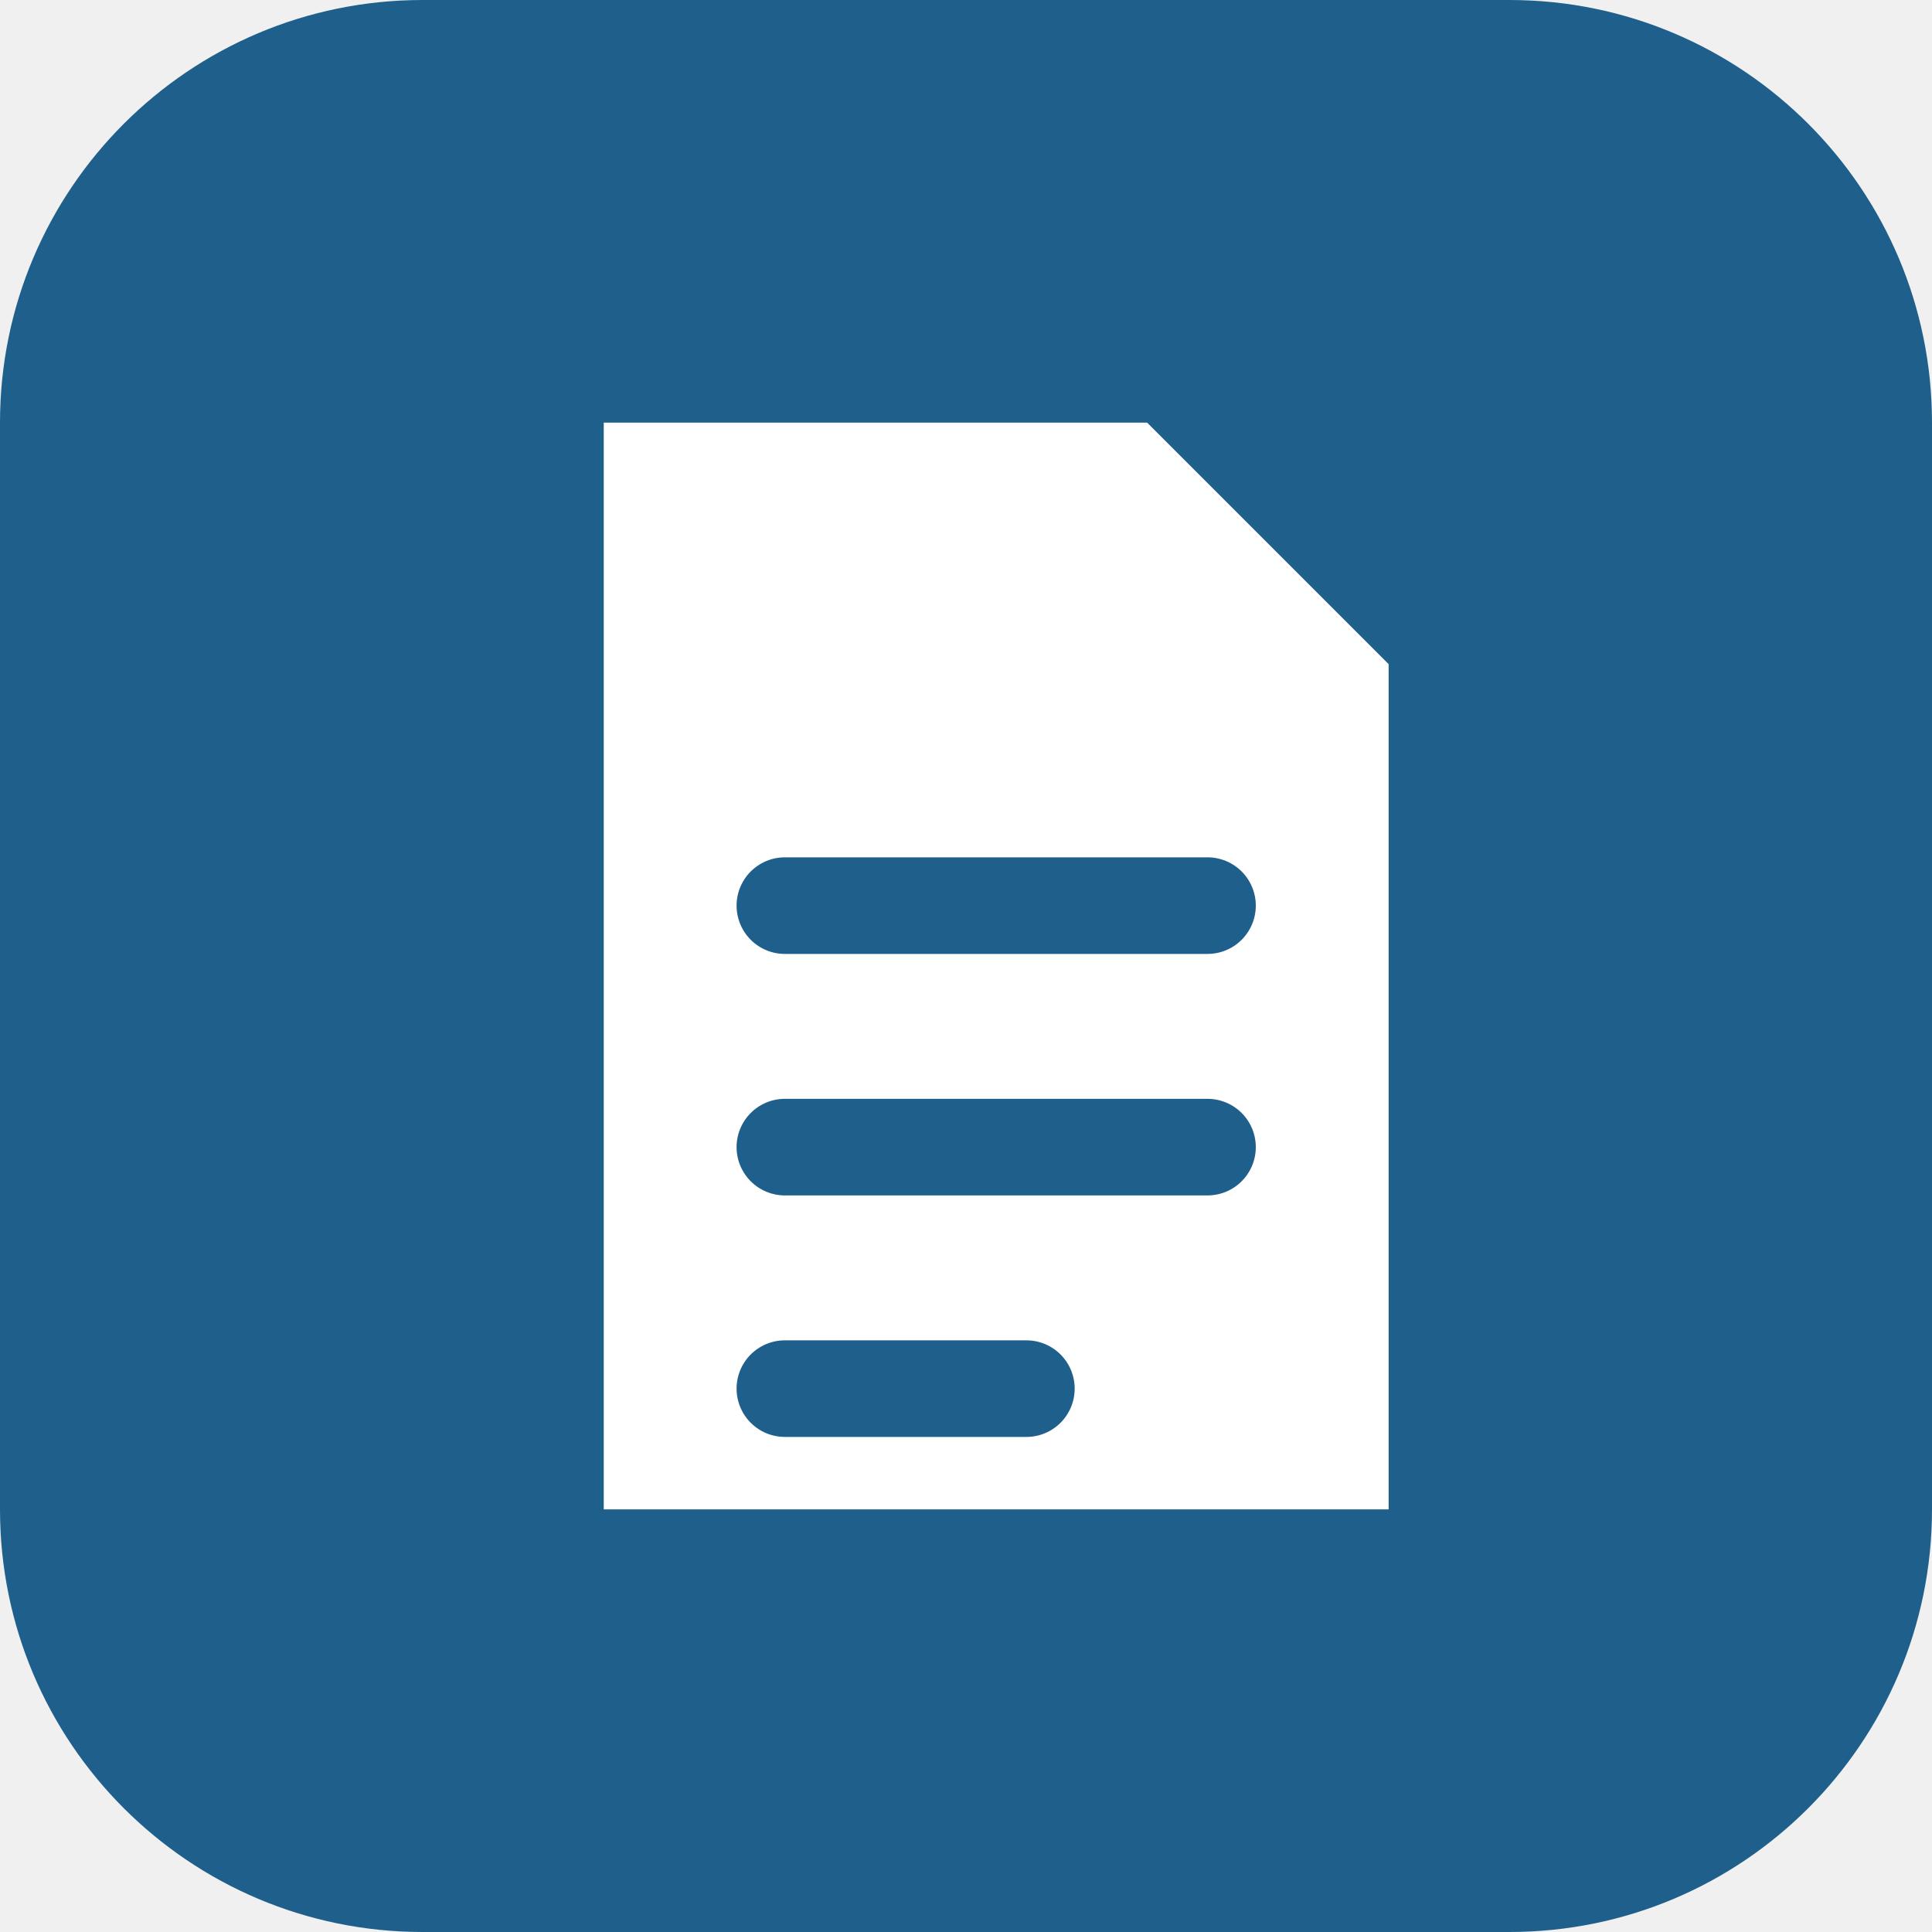
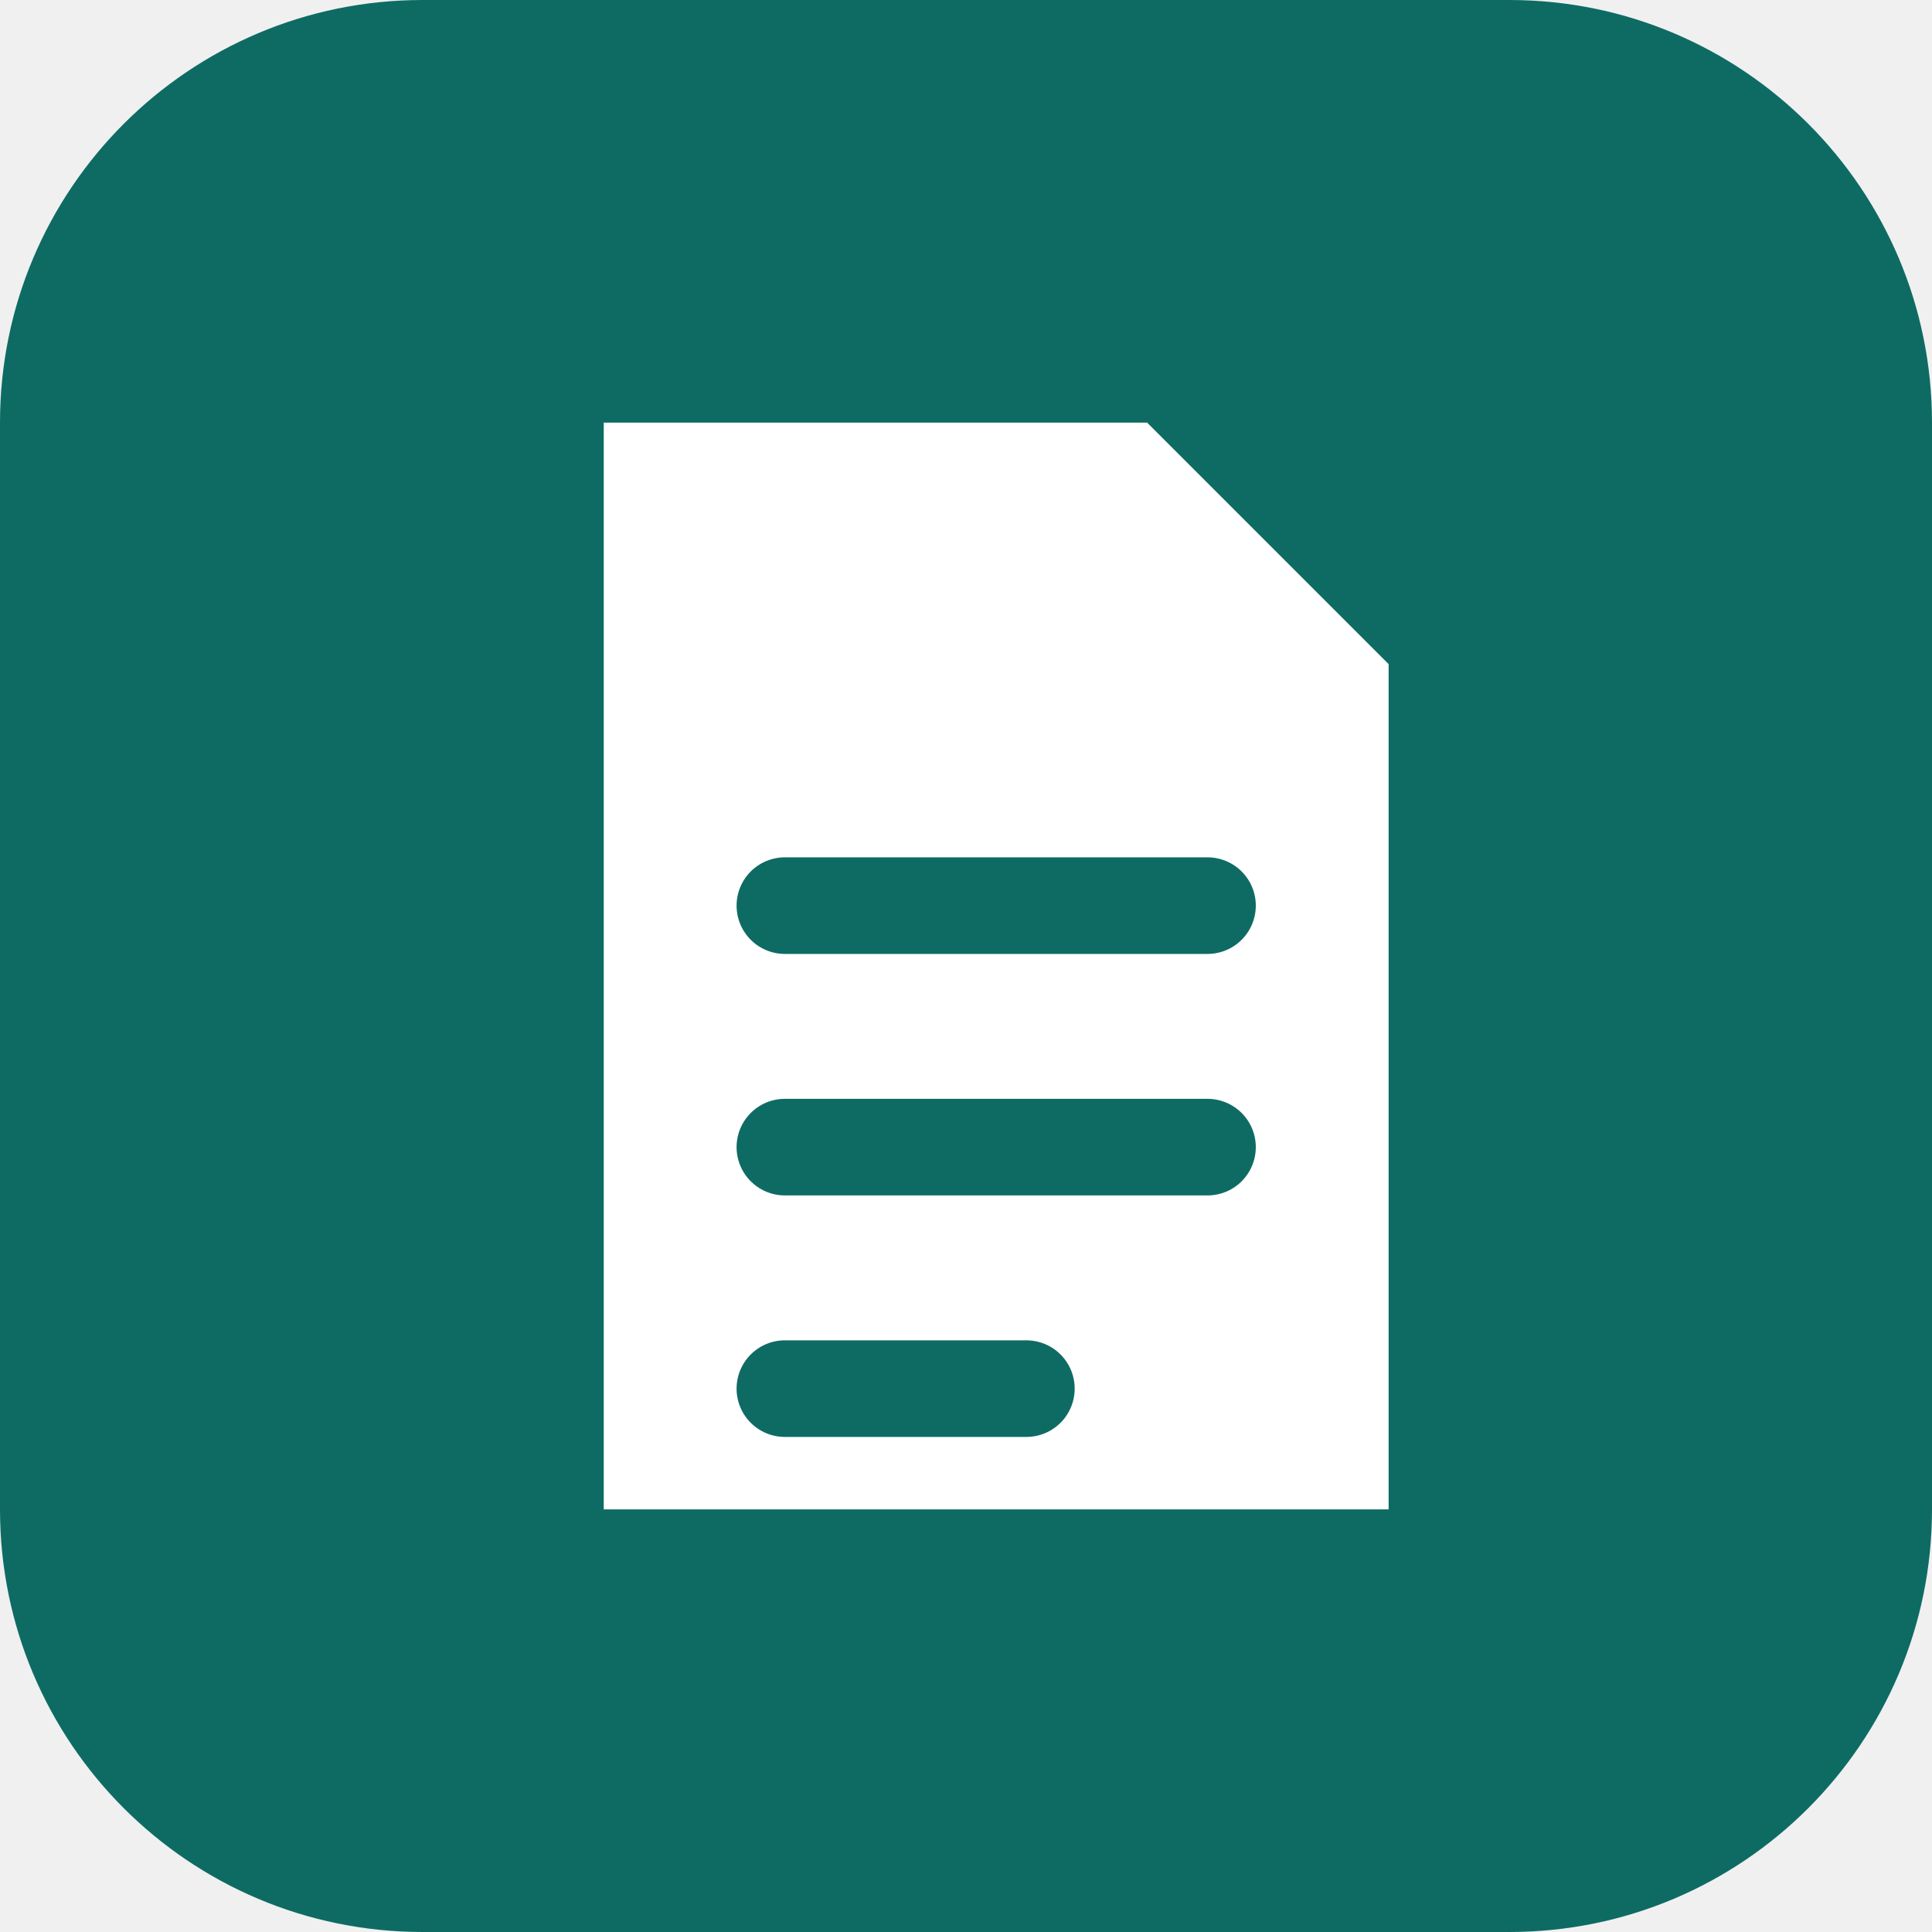
<svg xmlns="http://www.w3.org/2000/svg" viewBox="0 0 32 32">
-   <rect width="32" height="32" rx="7" fill="#1f5f8b" />
+   <rect width="32" height="32" rx="7" fill="#0e6b63" />
  <path d="M10 7h9l4 4v14H10z" fill="#fff" />
-   <path d="M13 15h7M13 19h7M13 23h4" stroke="#1f5f8b" stroke-width="1.6" stroke-linecap="round" />
+   <path d="M13 15h7M13 19h7M13 23h4" stroke="#0e6b63" stroke-width="1.6" stroke-linecap="round" />
</svg>
